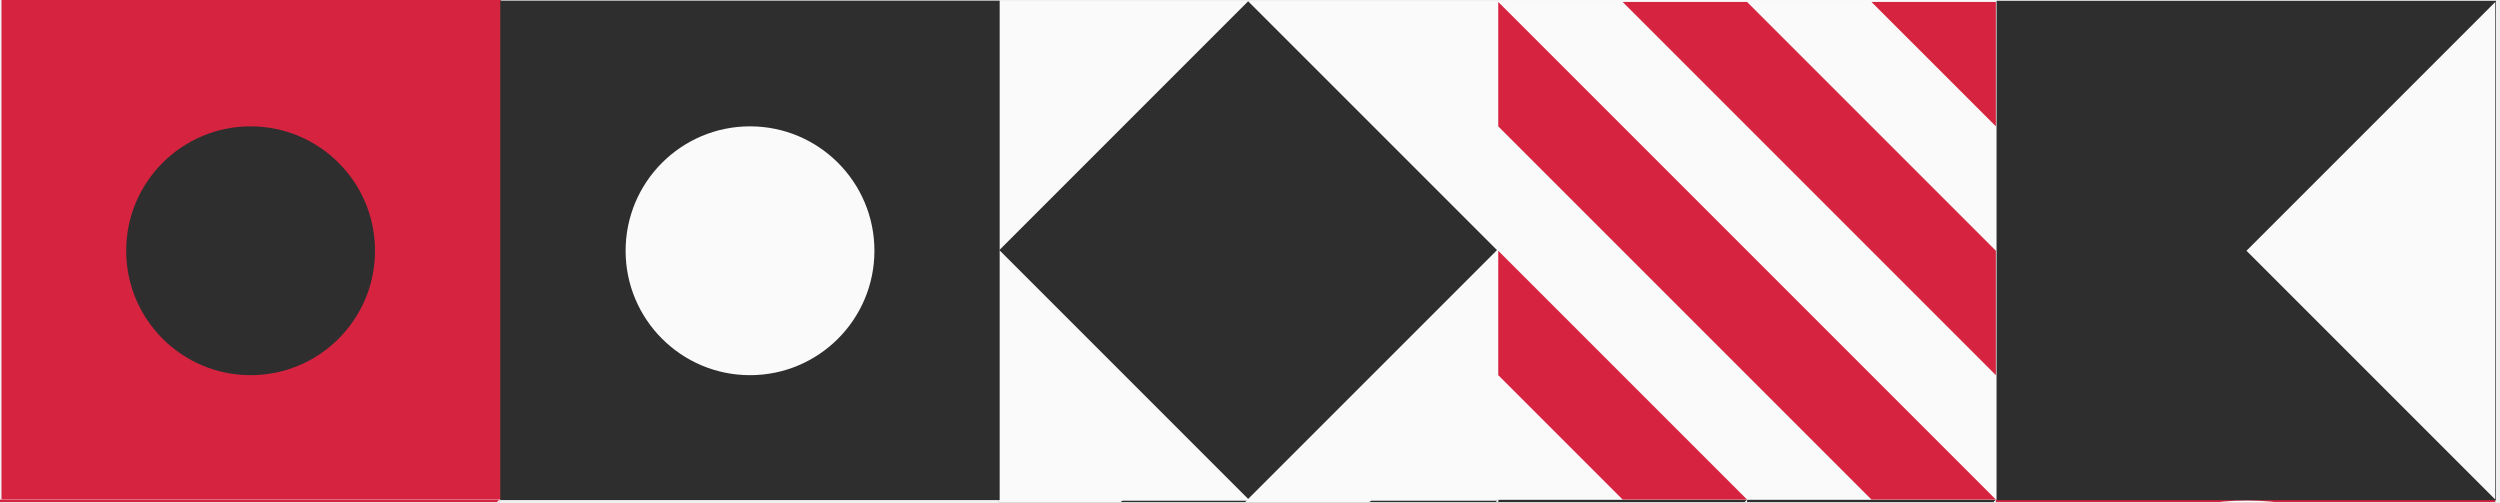
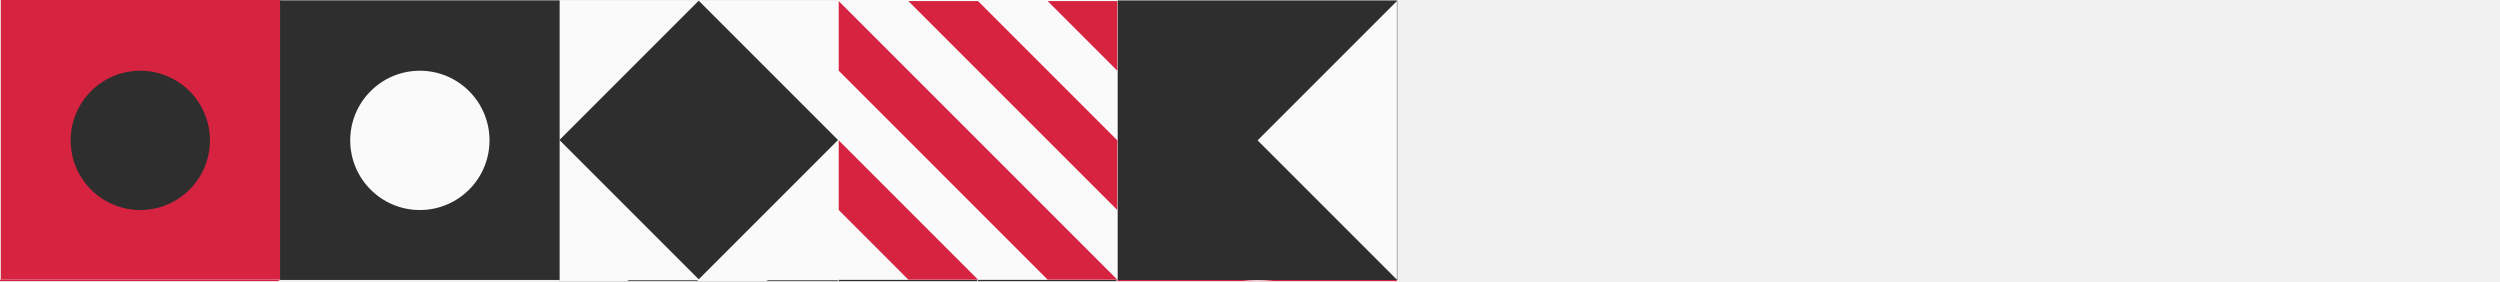
- <svg xmlns="http://www.w3.org/2000/svg" width="234" height="47" viewBox="0 0 234 47" fill="none">
+ <svg xmlns="http://www.w3.org/2000/svg" width="418" height="47" viewBox="0 0 418 47" fill="none">
  <g clip-path="url(#clip0_140_822)">
-     <path d="M-1.52588e-05 93.506L46.745 93.506L46.745 46.761L-1.93454e-05 46.761L-1.52588e-05 93.506Z" fill="#D62340" />
+     <path d="M-2.08313e-05 93.506L46.745 93.506L46.745 46.761L-2.49179e-05 46.761L-2.08313e-05 93.506Z" fill="#D62340" />
    <path d="M140.07 93.506L186.815 93.506L186.815 46.761L140.07 46.761L140.07 93.506Z" fill="#2E2E2E" />
    <path d="M93.491 93.506L140.236 93.506L140.236 46.761L93.491 46.761L93.491 93.506Z" fill="#2E2E2E" />
-     <path d="M186.815 93.506L233.56 93.506L233.56 46.761L186.815 46.761L186.815 93.506Z" fill="#D62340" />
+     <path d="M186.815 93.506L233.561 93.506L233.561 46.761L186.815 46.761L186.815 93.506Z" fill="#D62340" />
    <path d="M93.491 58.406L105.135 46.761L93.491 46.761L93.491 58.406Z" fill="#FAFAFA" />
    <path d="M93.491 70.217L93.491 81.861L128.425 46.761L116.78 46.761L93.491 70.217Z" fill="#FAFAFA" />
    <path d="M93.491 93.506L140.236 46.761L140.236 58.406L105.135 93.506L93.491 93.506Z" fill="#FAFAFA" />
    <path d="M186.815 93.506L163.526 70.217L186.815 46.761L186.815 93.506Z" fill="#FAFAFA" />
    <path d="M163.526 93.506L140.236 70.217L163.526 46.761L163.526 93.506Z" fill="#FAFAFA" />
-     <path d="M193.84 53.666C184.745 62.761 184.745 77.507 193.84 86.603C202.935 95.698 217.681 95.698 226.776 86.603C235.871 77.507 235.871 62.761 226.776 53.666C217.681 44.572 202.935 44.572 193.84 53.666Z" fill="#FAFAFA" />
+     <path d="M193.84 53.666C184.745 62.761 184.745 77.507 193.84 86.602C202.936 95.697 217.681 95.697 226.776 86.602C235.872 77.507 235.872 62.761 226.776 53.666C217.681 44.571 202.936 44.571 193.84 53.666Z" fill="#FAFAFA" />
    <path d="M46.745 93.506L23.456 70.217L46.745 46.761L46.745 93.506Z" fill="#FAFAFA" />
    <path d="M93.508 0.122L93.508 46.867L140.253 46.867L140.253 0.122L93.508 0.122Z" fill="#FAFAFA" />
-     <path d="M0.139 -1.52588e-05L0.139 46.745L46.884 46.745L46.884 -1.93454e-05L0.139 -1.52588e-05Z" fill="#D62340" />
+     <path d="M0.139 -2.08313e-05L0.139 46.745L46.884 46.745L46.884 -2.49179e-05L0.139 -2.08313e-05Z" fill="#D62340" />
    <path d="M140.193 0.016L140.193 46.761L186.938 46.761L186.938 0.016L140.193 0.016Z" fill="#FAFAFA" />
    <path d="M46.823 0.061L46.823 46.806L93.569 46.806L93.569 0.061L46.823 0.061Z" fill="#2E2E2E" />
    <path d="M186.878 0.076L186.878 46.822L233.623 46.822L233.623 0.076L186.878 0.076Z" fill="#2E2E2E" />
    <path d="M175.17 0.182L186.815 11.826L186.815 0.182L175.17 0.182Z" fill="#D62340" />
    <path d="M163.526 0.182L151.881 0.182L186.815 35.116L186.815 23.471L163.526 0.182Z" fill="#D62340" />
    <path d="M140.236 0.182L186.815 46.761L175.17 46.761L140.236 11.826L140.236 0.182Z" fill="#D62340" />
    <path d="M140.236 23.471L163.526 46.761L151.881 46.761L140.236 35.116L140.236 23.471Z" fill="#D62340" />
    <path d="M23.456 11.826C17.025 11.826 11.811 17.04 11.811 23.471C11.811 29.902 17.025 35.116 23.456 35.116C29.887 35.116 35.101 29.902 35.101 23.471C35.101 17.04 29.887 11.826 23.456 11.826Z" fill="#2E2E2E" />
    <path d="M70.201 11.826C63.77 11.826 58.557 17.04 58.557 23.471C58.557 29.902 63.77 35.116 70.201 35.116C76.632 35.116 81.846 29.902 81.846 23.471C81.846 17.04 76.632 11.826 70.201 11.826Z" fill="#FAFAFA" />
    <path d="M116.827 0.119L93.537 23.409L116.827 46.7L140.118 23.409L116.827 0.119Z" fill="#2E2E2E" />
    <path d="M233.56 46.76L210.271 23.471L233.56 0.181L233.56 46.76Z" fill="#FAFAFA" />
  </g>
  <defs>
    <clipPath id="clip0_140_822">
-       <rect width="234" height="47" fill="white" />
+       <rect width="418" height="47" fill="white" />
    </clipPath>
  </defs>
</svg>
